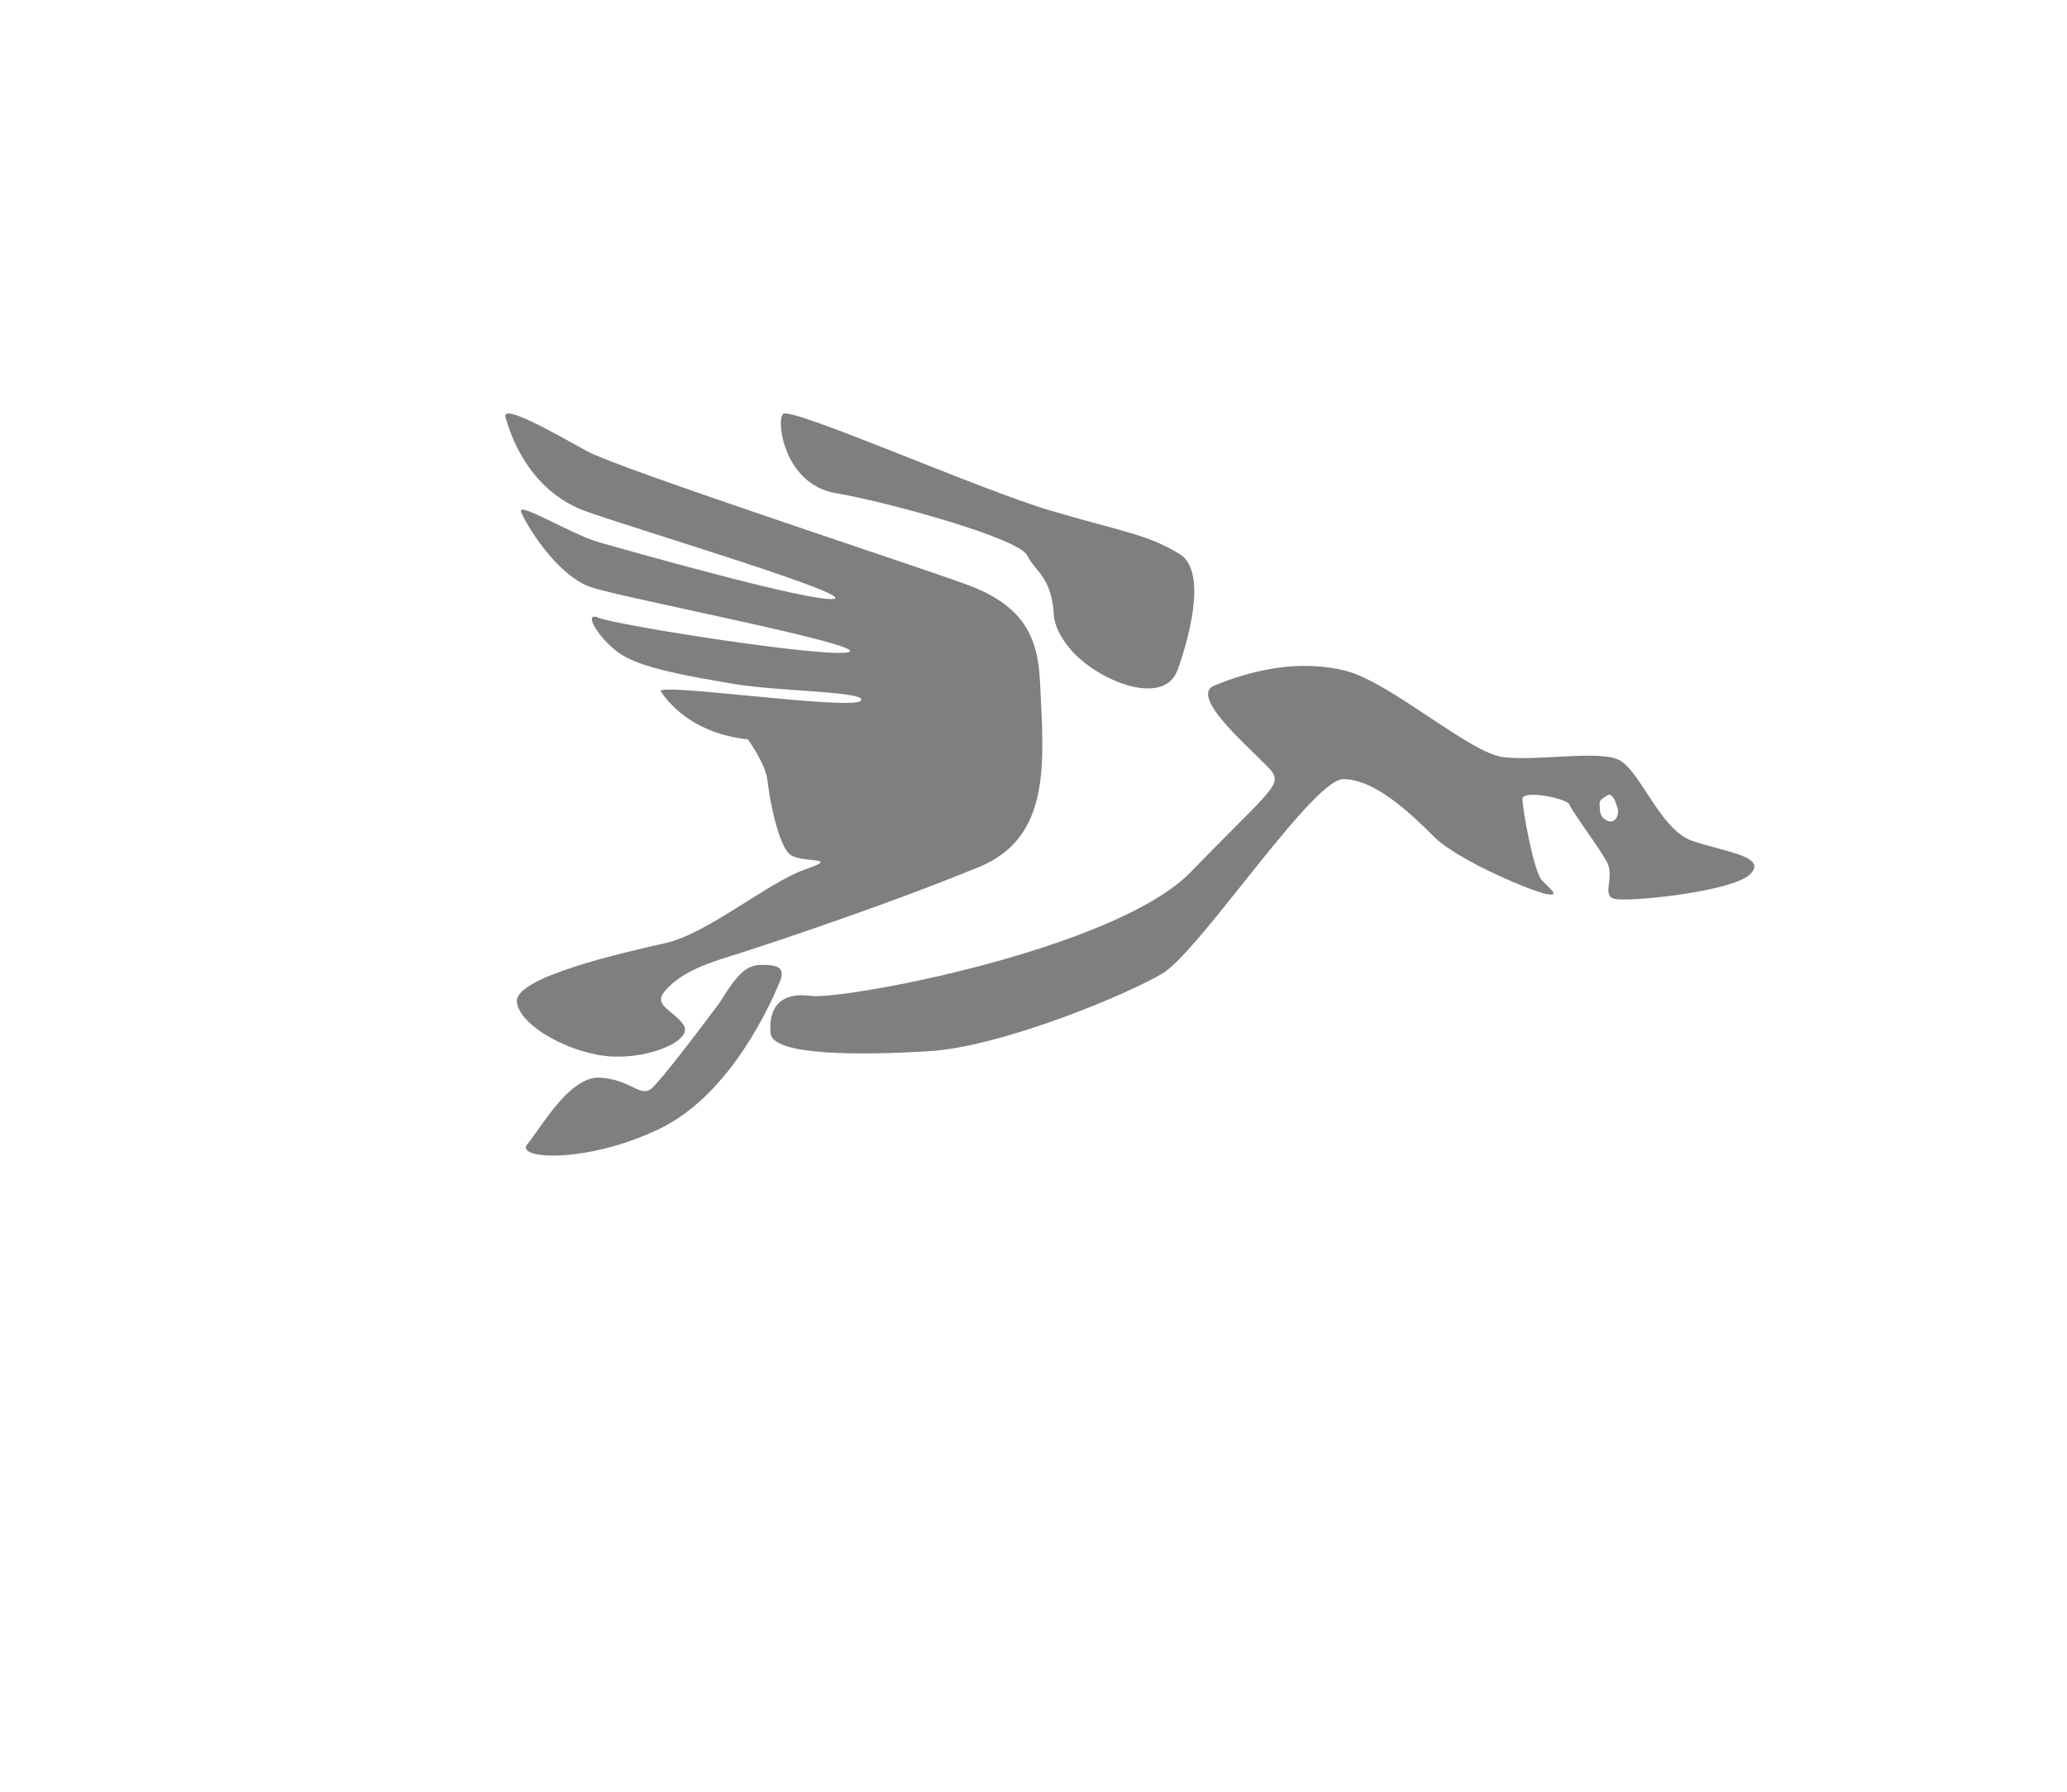
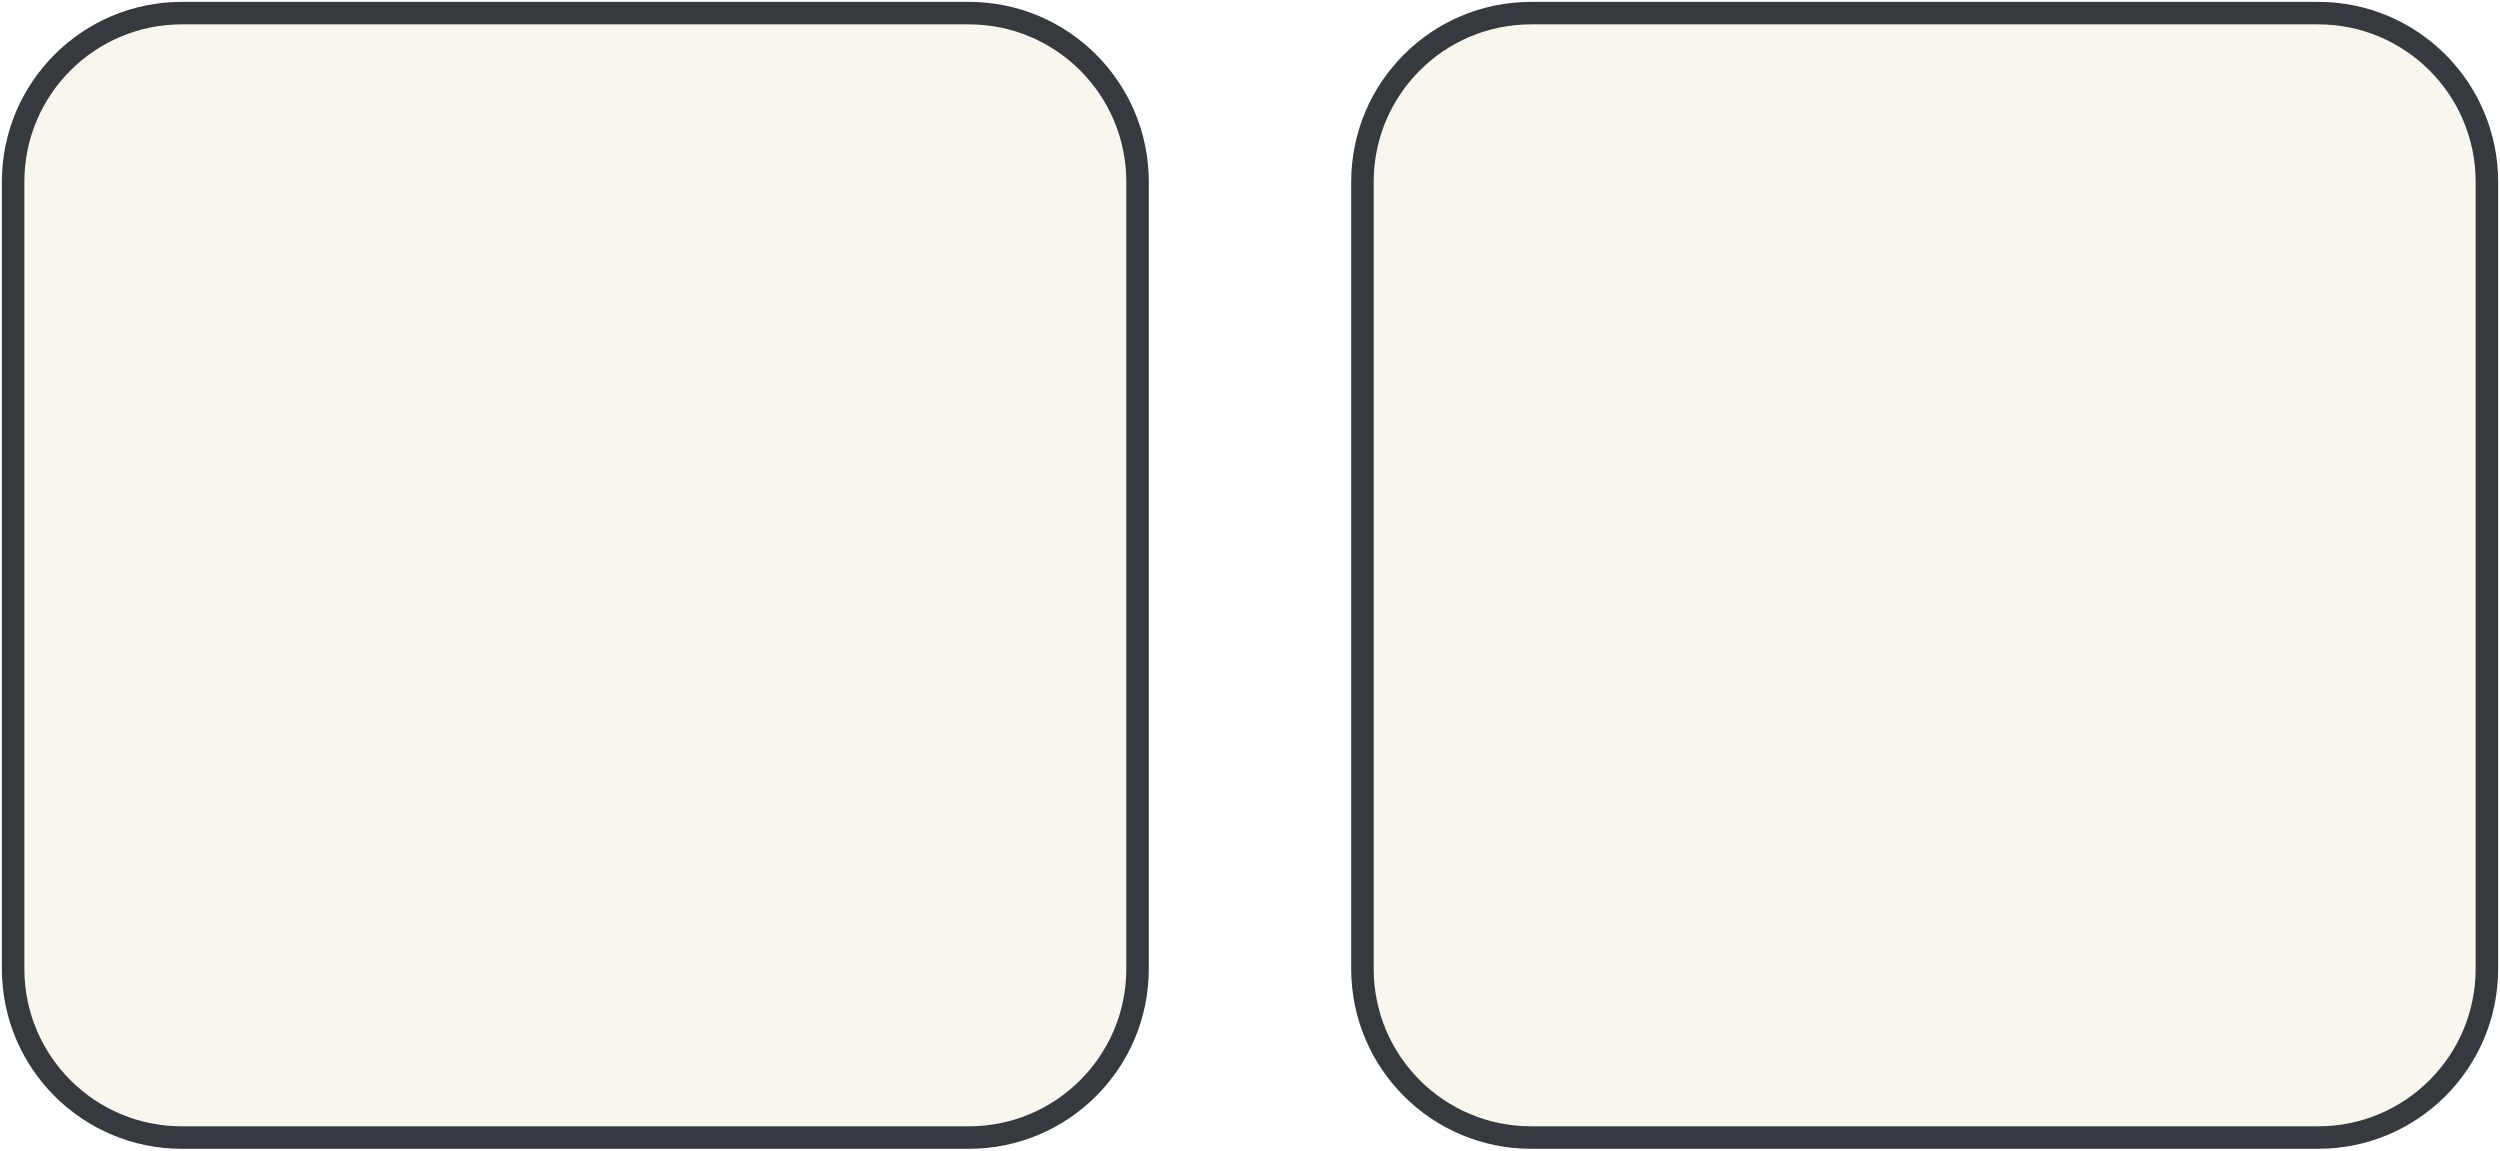
- <svg xmlns="http://www.w3.org/2000/svg" width="45" height="39" viewBox="0 0 45 39" fill="none">
-   <path fillRule="evenodd" clipRule="evenodd" d="M26.405 14.937C27.319 14.552 28.33 14.36 29.293 14.6C29.779 14.722 30.462 15.175 31.111 15.606C31.748 16.028 32.353 16.43 32.711 16.478C33.029 16.52 33.458 16.497 33.88 16.475C34.418 16.446 34.944 16.418 35.214 16.526C35.427 16.611 35.63 16.922 35.854 17.264C36.135 17.694 36.448 18.173 36.851 18.307C37.02 18.363 37.2 18.412 37.372 18.458C37.931 18.609 38.397 18.734 38.102 19.029C37.717 19.414 35.358 19.655 35.118 19.558C34.995 19.509 35.01 19.385 35.028 19.231C35.046 19.082 35.068 18.905 34.973 18.74C34.883 18.582 34.708 18.329 34.543 18.09C34.355 17.819 34.18 17.565 34.155 17.488C33.962 17.344 33.144 17.2 33.144 17.392C33.144 17.585 33.385 18.981 33.577 19.173C33.606 19.202 33.635 19.23 33.663 19.257C33.817 19.405 33.919 19.503 33.673 19.462C33.385 19.414 31.748 18.74 31.218 18.211C30.689 17.681 29.919 16.959 29.245 16.959C28.871 16.959 27.949 18.114 27.062 19.226C26.351 20.117 25.662 20.981 25.298 21.195C24.479 21.677 21.784 22.784 20.243 22.88C18.703 22.976 16.825 22.976 16.777 22.495C16.729 22.014 16.922 21.58 17.644 21.677C18.366 21.773 24.287 20.666 25.923 18.981C26.302 18.59 26.612 18.28 26.861 18.03C27.688 17.202 27.852 17.037 27.704 16.815C27.654 16.739 27.503 16.593 27.318 16.413C26.801 15.912 26.015 15.15 26.405 14.937ZM34.826 17.525C34.828 17.542 34.829 17.561 34.829 17.585C34.829 17.729 34.877 17.826 35.021 17.874C35.166 17.922 35.262 17.729 35.214 17.585C35.166 17.44 35.118 17.296 35.021 17.296C34.819 17.417 34.821 17.437 34.826 17.525Z" fill="#7F7F7F" />
-   <path d="M25.681 12.059C26.402 12.497 25.681 14.468 25.633 14.593C25.318 15.413 23.853 14.797 23.294 14.12C23.102 13.888 22.957 13.631 22.941 13.373C22.893 12.56 22.551 12.46 22.359 12.085C22.167 11.709 19.301 10.922 18.195 10.734C17.09 10.547 16.898 9.201 17.042 9.014C17.186 8.826 21.272 10.64 22.858 11.11C24.444 11.579 24.96 11.621 25.681 12.059Z" fill="#7F7F7F" />
-   <path d="M16.585 21.002C16.248 21.002 16.055 21.195 15.67 21.821C15.253 22.382 14.37 23.544 14.178 23.698C13.937 23.891 13.745 23.506 13.071 23.457C12.397 23.409 11.771 24.565 11.482 24.902C11.193 25.238 12.782 25.335 14.37 24.565C15.959 23.794 16.826 21.724 16.97 21.387C17.114 21.051 16.922 21.002 16.585 21.002Z" fill="#7F7F7F" />
-   <path d="M21.001 12.707C22.256 13.159 22.594 13.818 22.642 14.846C22.723 16.565 22.904 18.221 21.311 18.873C19.105 19.777 16.313 20.687 15.888 20.816C15.212 21.022 14.777 21.228 14.488 21.557C14.198 21.886 14.633 21.968 14.874 22.298C15.115 22.627 14.198 23.038 13.329 22.997C12.46 22.956 11.301 22.339 11.253 21.804C11.204 21.269 13.57 20.734 14.488 20.528C15.405 20.323 16.709 19.212 17.53 18.924C18.351 18.636 17.433 18.8 17.192 18.594C16.95 18.389 16.757 17.442 16.709 16.989C16.681 16.733 16.484 16.384 16.282 16.093C16.246 16.09 16.209 16.086 16.172 16.081C15.013 15.916 14.53 15.258 14.386 15.052C14.241 14.846 18.49 15.464 18.731 15.258C18.973 15.052 16.945 15.052 15.979 14.888L15.979 14.888C15.013 14.723 14.047 14.558 13.565 14.27C13.082 13.982 12.647 13.283 13.034 13.447C13.42 13.612 18.152 14.353 18.49 14.188C18.828 14.024 13.661 13.036 12.889 12.789C12.116 12.542 11.44 11.39 11.344 11.143C11.247 10.896 12.454 11.637 13.034 11.802C13.613 11.966 17.669 13.118 18.152 13.036C18.635 12.954 14.096 11.596 12.792 11.143C11.488 10.691 11.102 9.415 11.005 9.086C10.909 8.757 12.116 9.456 12.792 9.826C13.468 10.197 19.745 12.254 21.001 12.707Z" fill="#7F7F7F" />
+ <svg xmlns="http://www.w3.org/2000/svg" style="background: transparent; background-color: transparent; color-scheme: light dark;" version="1.1" width="667px" height="307px" viewBox="0 0 667 307" content="&lt;mxfile host=&quot;app.diagrams.net&quot; agent=&quot;Mozilla/5.0 (Macintosh; Intel Mac OS X 10_15_7) AppleWebKit/537.36 (KHTML, like Gecko) Chrome/143.0.0.0 Safari/537.36&quot; version=&quot;29.3.4&quot; scale=&quot;3&quot; border=&quot;0&quot;&gt;&#10;  &lt;diagram name=&quot;Page-1&quot; id=&quot;id4EfhAJXO53iz9h7YjR&quot;&gt;&#10;    &lt;mxGraphModel dx=&quot;1627&quot; dy=&quot;1113&quot; grid=&quot;1&quot; gridSize=&quot;10&quot; guides=&quot;1&quot; tooltips=&quot;1&quot; connect=&quot;1&quot; arrows=&quot;1&quot; fold=&quot;1&quot; page=&quot;1&quot; pageScale=&quot;1&quot; pageWidth=&quot;850&quot; pageHeight=&quot;1100&quot; math=&quot;0&quot; shadow=&quot;0&quot;&gt;&#10;      &lt;root&gt;&#10;        &lt;mxCell id=&quot;0&quot; /&gt;&#10;        &lt;mxCell id=&quot;1&quot; parent=&quot;0&quot; /&gt;&#10;        &lt;mxCell id=&quot;ICRsPU8NxO9sPGQCXiLP-1&quot; parent=&quot;1&quot; style=&quot;rounded=1;whiteSpace=wrap;html=1;fillColor=#f9f7ed;strokeColor=#36393d;strokeWidth=2;&quot; value=&quot;&quot; vertex=&quot;1&quot;&gt;&#10;          &lt;mxGeometry height=&quot;100&quot; width=&quot;100&quot; x=&quot;80&quot; y=&quot;40&quot; as=&quot;geometry&quot; /&gt;&#10;        &lt;/mxCell&gt;&#10;        &lt;mxCell id=&quot;ICRsPU8NxO9sPGQCXiLP-2&quot; parent=&quot;1&quot; style=&quot;rounded=1;whiteSpace=wrap;html=1;fillColor=#f9f7ed;strokeColor=#36393d;strokeWidth=2;&quot; value=&quot;&quot; vertex=&quot;1&quot;&gt;&#10;          &lt;mxGeometry height=&quot;100&quot; width=&quot;100&quot; x=&quot;200&quot; y=&quot;40&quot; as=&quot;geometry&quot; /&gt;&#10;        &lt;/mxCell&gt;&#10;      &lt;/root&gt;&#10;    &lt;/mxGraphModel&gt;&#10;  &lt;/diagram&gt;&#10;&lt;/mxfile&gt;&#10;">
+   <defs />
+   <g>
+     <g data-cell-id="0">
+       <g data-cell-id="1">
+         <g data-cell-id="ICRsPU8NxO9sPGQCXiLP-1">
+           <g transform="translate(0.5,0.5)">
+             <rect x="3" y="3" width="300" height="300" rx="45" ry="45" fill="#f9f7ed" stroke="#36393d" stroke-width="6" pointer-events="all" style="fill: light-dark(rgb(249, 247, 237), rgb(27, 25, 17)); stroke: light-dark(rgb(54, 57, 61), rgb(186, 189, 192));" />
+           </g>
+         </g>
+         <g data-cell-id="ICRsPU8NxO9sPGQCXiLP-2">
+           <g transform="translate(0.5,0.5)">
+             <rect x="363" y="3" width="300" height="300" rx="45" ry="45" fill="#f9f7ed" stroke="#36393d" stroke-width="6" pointer-events="all" style="fill: light-dark(rgb(249, 247, 237), rgb(27, 25, 17)); stroke: light-dark(rgb(54, 57, 61), rgb(186, 189, 192));" />
+           </g>
+         </g>
+       </g>
+     </g>
+   </g>
</svg>
